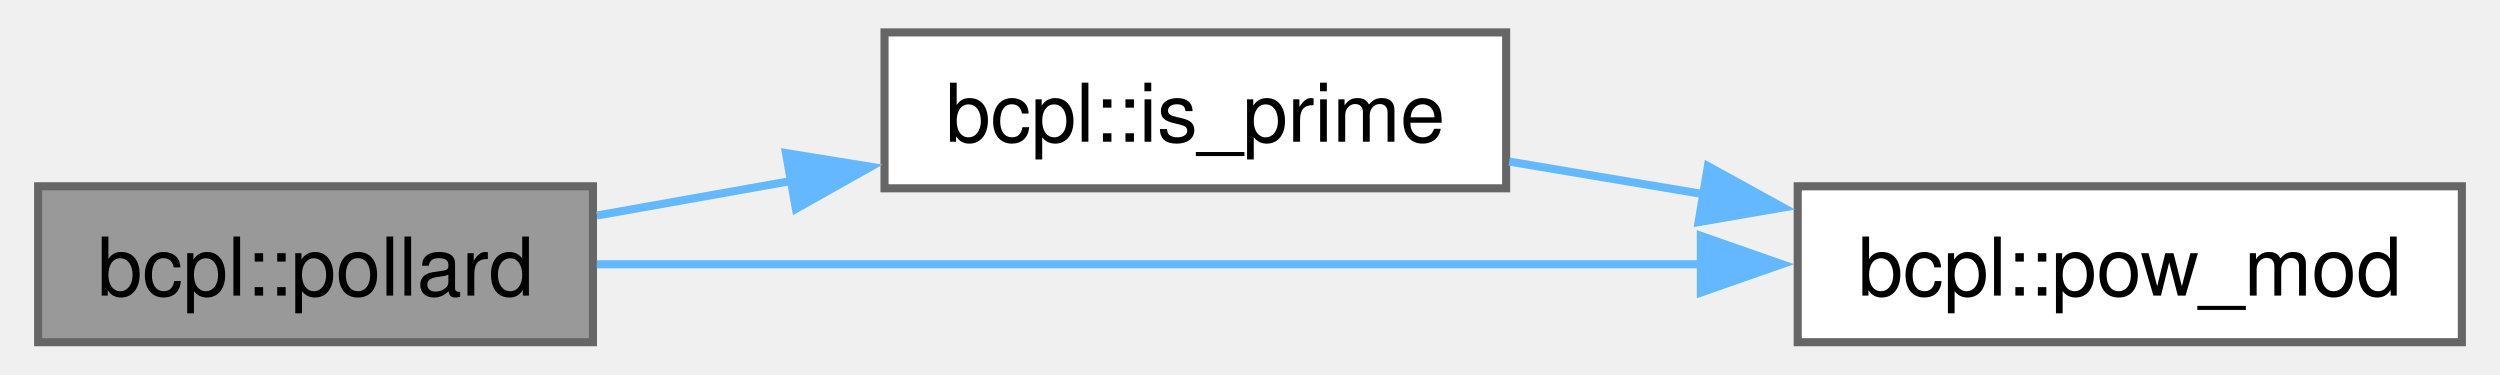
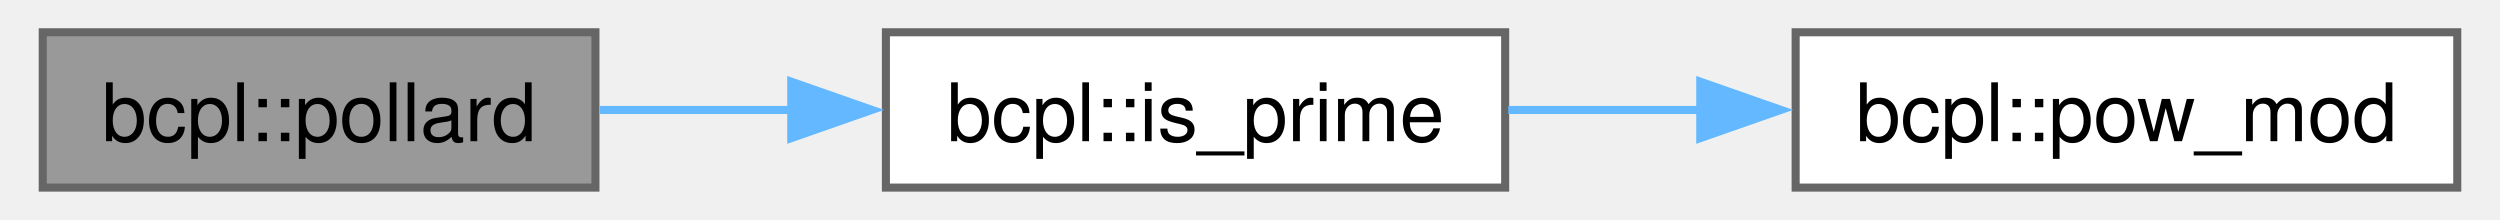
- <svg xmlns="http://www.w3.org/2000/svg" xmlns:xlink="http://www.w3.org/1999/xlink" width="307pt" height="46pt" viewBox="0.00 0.00 307.25 46.25">
-   <g id="graph0" class="graph" transform="scale(1 1) rotate(0) translate(4 42.25)">
+ <svg xmlns="http://www.w3.org/2000/svg" xmlns:xlink="http://www.w3.org/1999/xlink" width="307pt" height="27pt" viewBox="0.00 0.00 307.25 27.25">
+   <g id="graph0" class="graph" transform="scale(1 1) rotate(0) translate(4 23.25)">
    <g id="Node000001" class="node">
      <g id="a_Node000001">
        <a xlink:title="The function returns the smallest prime divisible of n   nを割り切れるの最小の素数を返関数">
          <polygon fill="#999999" stroke="#666666" points="68.5,-19.25 0,-19.25 0,0 68.5,0 68.5,-19.25" />
          <text text-anchor="middle" x="34.25" y="-5.75" font-family="Helvetica,sans-Serif" font-size="10.00">bcpl::pollard</text>
        </a>
      </g>
    </g>
    <g id="Node000002" class="node">
      <g id="a_Node000002">
        <a xlink:href="../../d5/da2/namespacebcpl.html#af6d1ac2a68a6e6958d999935344e2b06" target="_top" xlink:title="Determines whether a number is prime or not   素数かどうかの判定を行います">
-           <polygon fill="white" stroke="#666666" points="181.25,-38.25 104.5,-38.25 104.5,-19 181.25,-19 181.25,-38.25" />
-           <text text-anchor="middle" x="142.88" y="-24.75" font-family="Helvetica,sans-Serif" font-size="10.00">bcpl::is_prime</text>
+           <polygon fill="white" stroke="#666666" points="181.25,-19.25 104.5,-19.25 104.5,0 181.25,0 181.25,-19.25" />
+           <text text-anchor="middle" x="142.88" y="-5.75" font-family="Helvetica,sans-Serif" font-size="10.00">bcpl::is_prime</text>
        </a>
      </g>
    </g>
    <g id="edge1_Node000001_Node000002" class="edge">
      <g id="a_edge1_Node000001_Node000002">
        <a xlink:title=" ">
-           <path fill="none" stroke="#63b8ff" d="M68.99,-15.64C76.62,-17 84.87,-18.47 92.98,-19.91" />
-           <polygon fill="#63b8ff" stroke="#63b8ff" points="92.33,-23.35 102.79,-21.66 93.56,-16.46 92.33,-23.35" />
+           <path fill="none" stroke="#63b8ff" d="M68.99,-9.62C76.62,-9.62 84.87,-9.62 92.98,-9.62" />
+           <polygon fill="#63b8ff" stroke="#63b8ff" points="92.77,-13.13 102.77,-9.63 92.77,-6.13 92.77,-13.13" />
        </a>
      </g>
    </g>
    <g id="Node000003" class="node">
      <g id="a_Node000003">
        <a xlink:href="../../d5/da2/namespacebcpl.html#a58c3ca1e46633af7c7fb85a65b28fe62" target="_top" xlink:title="calculate a ** n mod m   a の n 乗 mod m を求めます">
          <polygon fill="white" stroke="#666666" points="299.25,-19.25 217.25,-19.25 217.25,0 299.25,0 299.25,-19.25" />
          <text text-anchor="middle" x="258.25" y="-5.75" font-family="Helvetica,sans-Serif" font-size="10.00">bcpl::pow_mod</text>
        </a>
      </g>
    </g>
-     <g id="edge3_Node000001_Node000003" class="edge">
-       <g id="a_edge3_Node000001_Node000003">
-         <a xlink:title=" ">
-           <path fill="none" stroke="#63b8ff" d="M68.97,-9.62C105.22,-9.62 163.31,-9.62 205.39,-9.62" />
-           <polygon fill="#63b8ff" stroke="#63b8ff" points="205.29,-13.13 215.29,-9.63 205.29,-6.13 205.29,-13.13" />
-         </a>
-       </g>
-     </g>
    <g id="edge2_Node000002_Node000003" class="edge">
      <g id="a_edge2_Node000002_Node000003">
        <a xlink:title=" ">
-           <path fill="none" stroke="#63b8ff" d="M181.63,-22.3C189.33,-21.01 197.57,-19.63 205.66,-18.27" />
-           <polygon fill="#63b8ff" stroke="#63b8ff" points="206.16,-21.74 215.45,-16.63 205.01,-14.83 206.16,-21.74" />
+           <path fill="none" stroke="#63b8ff" d="M181.63,-9.62C189.33,-9.62 197.57,-9.62 205.66,-9.62" />
+           <polygon fill="#63b8ff" stroke="#63b8ff" points="205.43,-13.13 215.43,-9.63 205.43,-6.13 205.43,-13.13" />
        </a>
      </g>
    </g>
  </g>
</svg>
